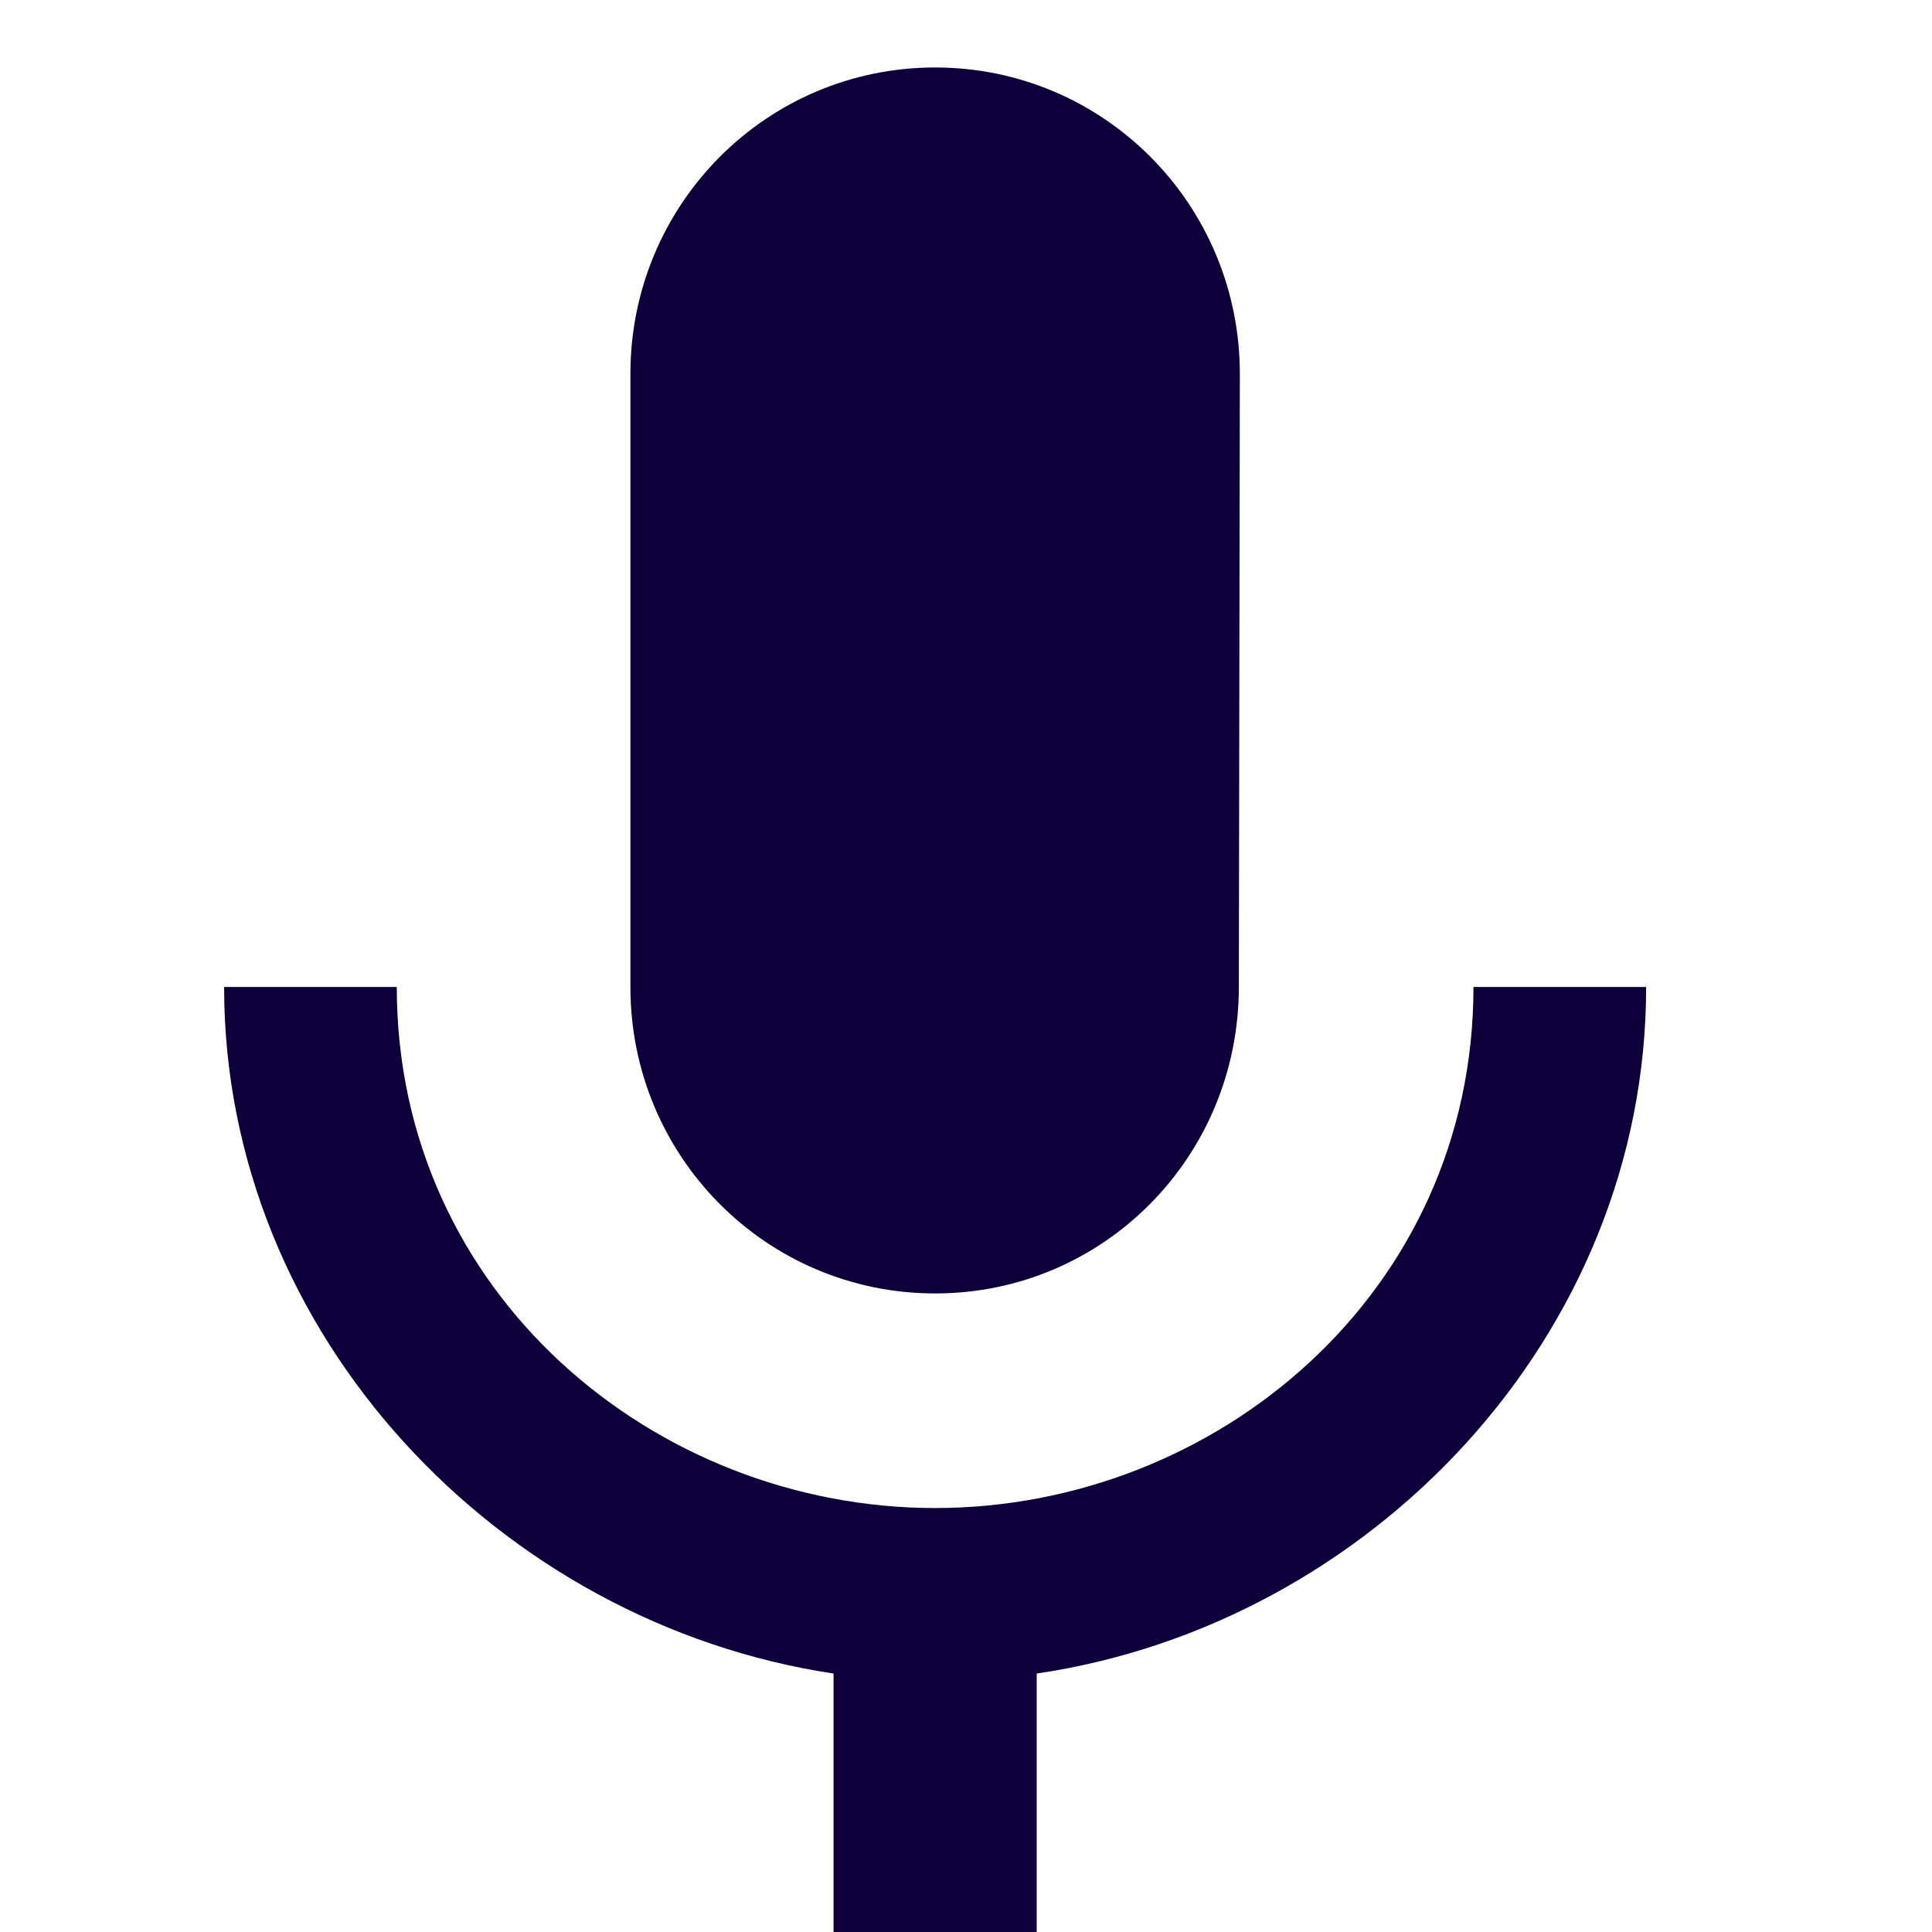
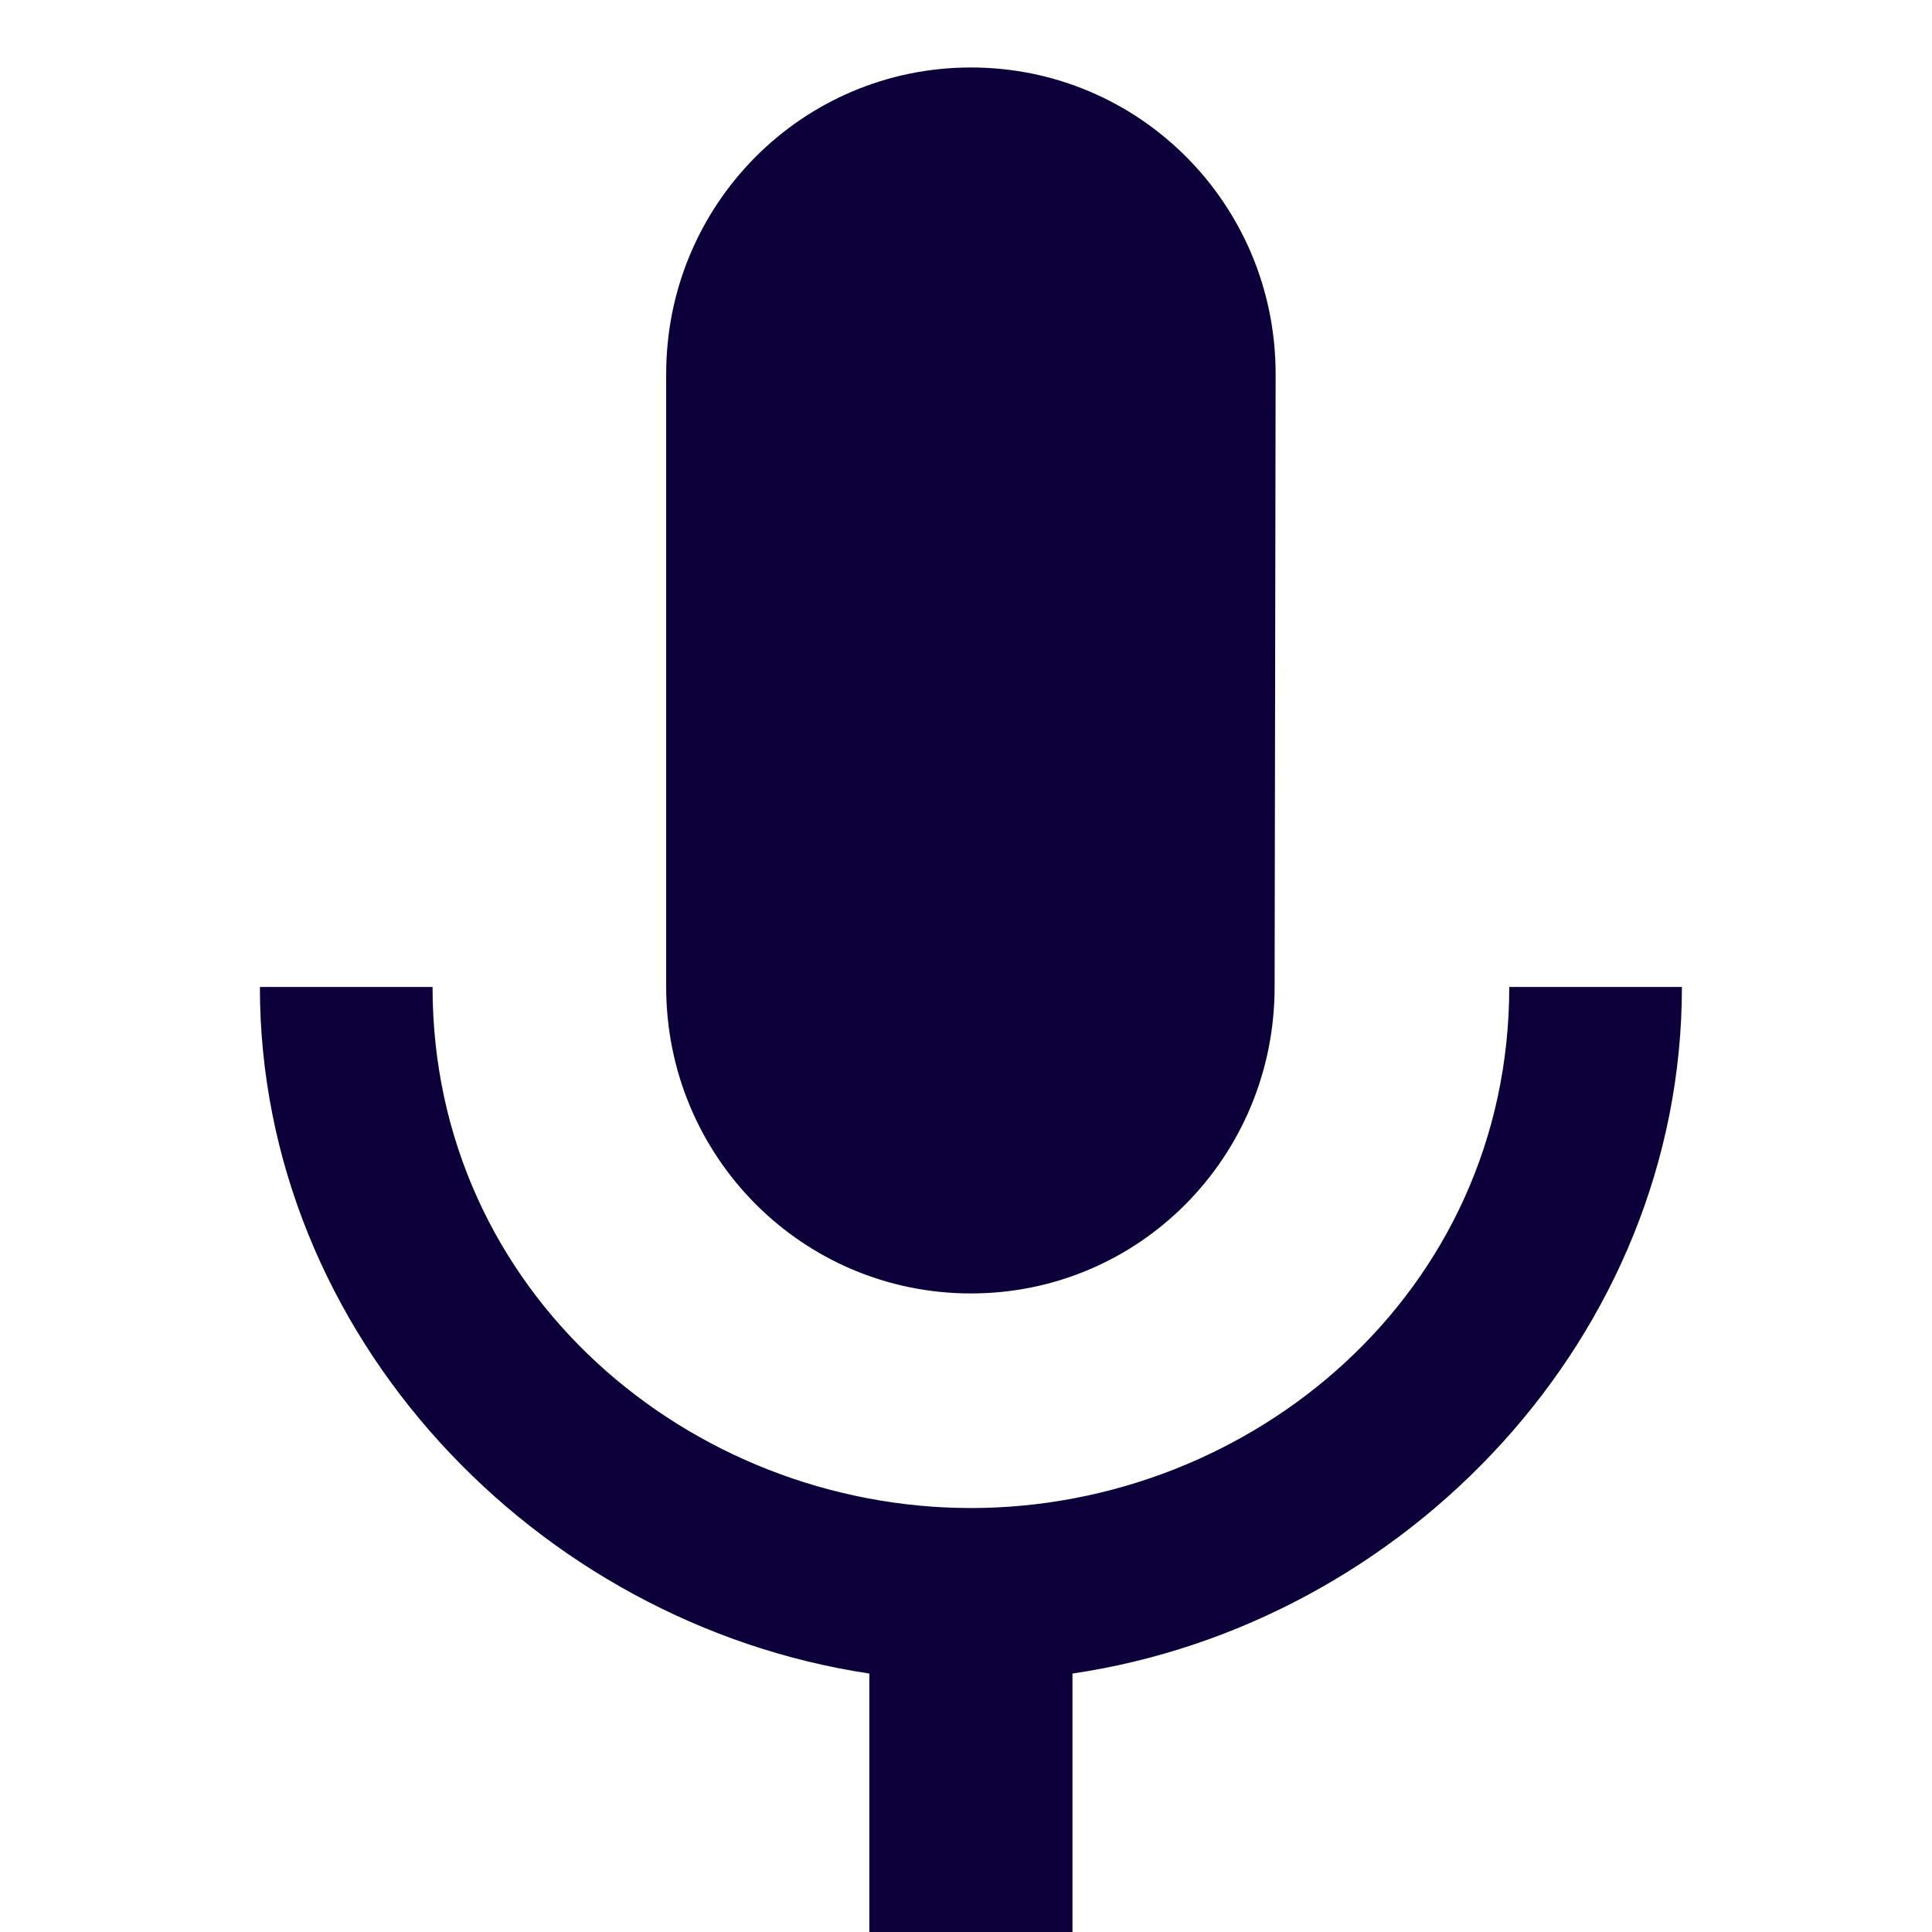
- <svg xmlns="http://www.w3.org/2000/svg" width="20" height="20" viewBox="0 0 21 27" fill="none">
+ <svg xmlns="http://www.w3.org/2000/svg" width="20" height="20" viewBox="0 0 20 27" fill="none">
  <path d="M10.069 18.076C12.425 18.076 14.313 16.163 14.313 13.793L14.327 5.226C14.327 2.856 12.425 0.943 10.069 0.943C7.712 0.943 5.81 2.856 5.81 5.226V13.793C5.81 16.163 7.712 18.076 10.069 18.076ZM17.592 13.793C17.592 18.076 13.986 21.075 10.069 21.075C6.151 21.075 2.545 18.076 2.545 13.793H0.132C0.132 18.662 3.993 22.688 8.649 23.388V28.071H11.488V23.388C16.144 22.703 20.005 18.676 20.005 13.793H17.592Z" fill="#0D003A" />
</svg>
